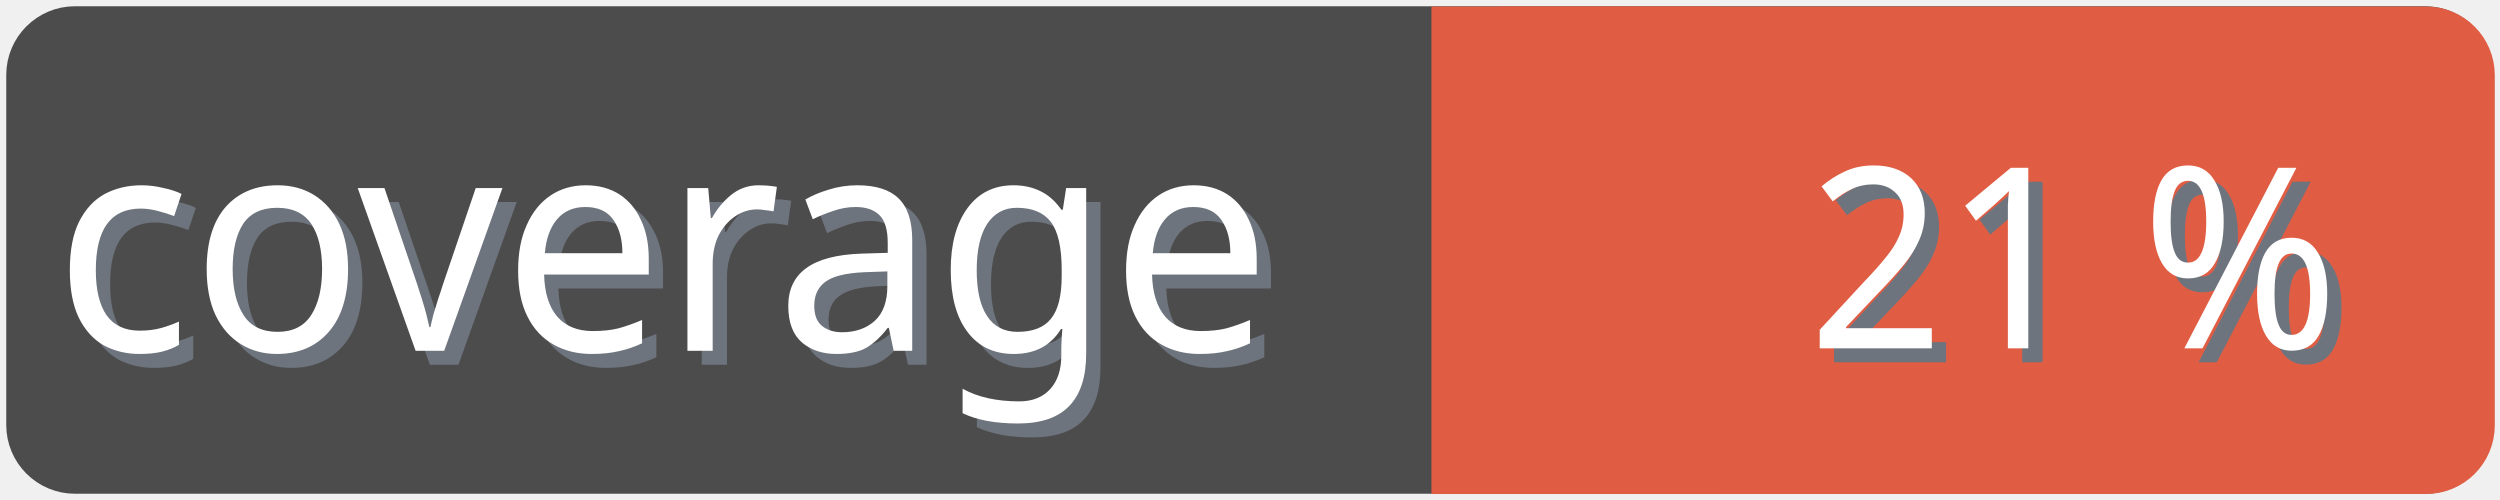
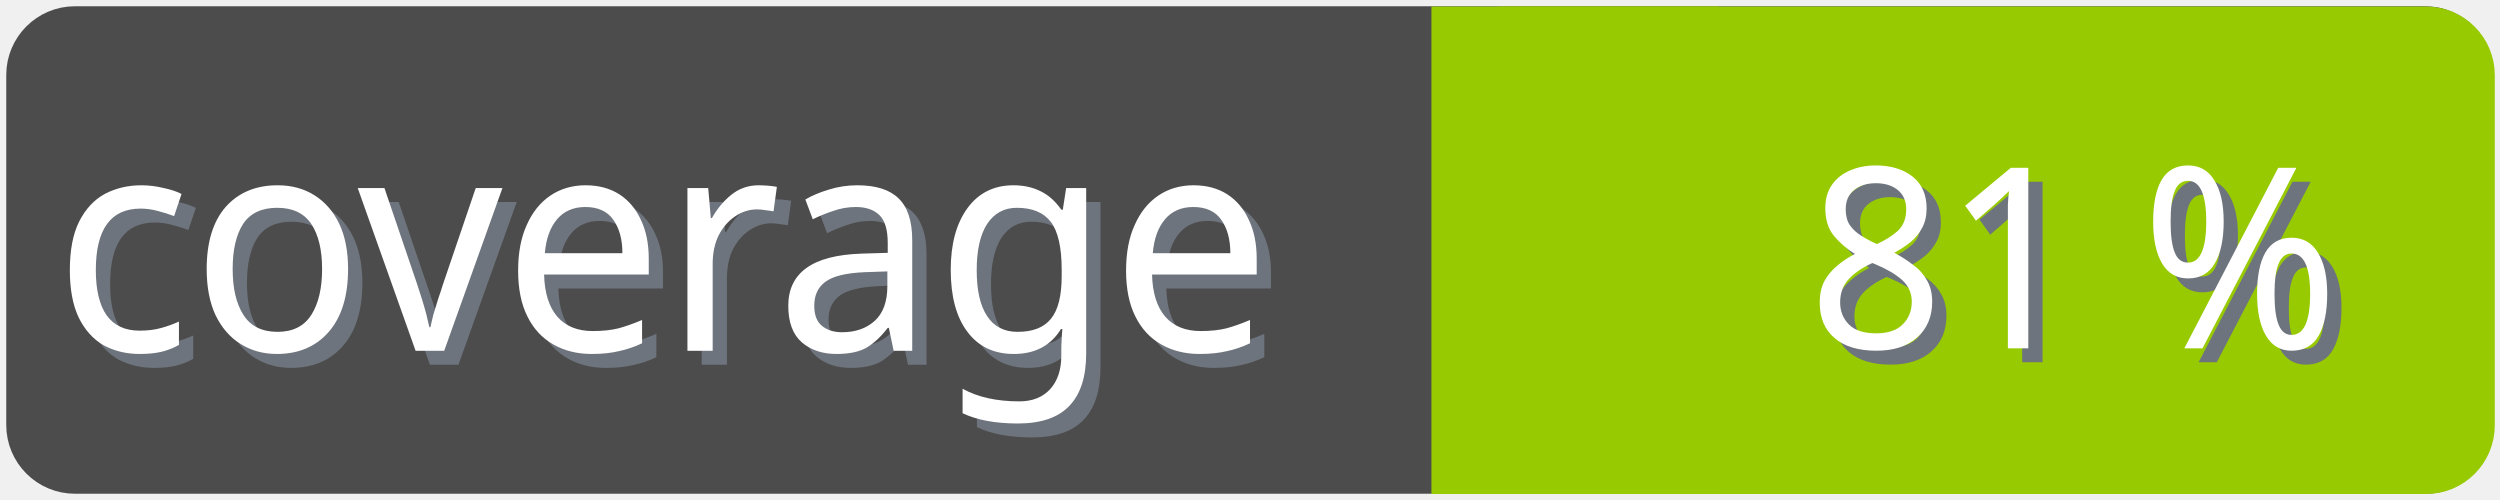
<svg xmlns="http://www.w3.org/2000/svg" width="100" height="20">
  <g>
    <rect fill="none" id="canvas_background" height="22" width="102" y="-1" x="-1" />
  </g>
  <g>
    <rect rx="2" id="svg_1" height="18" width="98" y="1" x="1" stroke-width="1.5" stroke="#4c4c4c" fill="#4c4c4c" />
    <text transform="matrix(0.95, 0, 0, 1.01133, 0.0809801, -0.0237383)" font-weight="normal" xml:space="preserve" text-anchor="start" font-family="'Trebuchet MS', Gadget, sans-serif" font-size="12" id="svg_8" y="14.45" x="2.8" stroke-width="0" stroke="#4c4c4c" fill="#6e747d">coverage</text>
    <text transform="matrix(0.95, 0, 0, 1.01133, 0.0809801, -0.0237383)" font-weight="normal" xml:space="preserve" text-anchor="start" font-family="'Trebuchet MS', Gadget, sans-serif" font-size="12" id="svg_3" y="13.9" x="2.2" stroke-width="0" stroke="#4c4c4c" fill="#ffffff">coverage</text>
-     <rect rx="2" id="svg_5" height="18" width="40.905" y="1.011" x="58.137" stroke-width="1.5" stroke="#e05d44" fill="#e05d44" />
-     <rect id="svg_7" height="18" width="10" y="1.011" x="58.008" stroke-width="1.5" stroke="#e05d44" fill="#e05d44" />
-     <text transform="matrix(0.95, 0, 0, 1.01133, 0.0809801, -0.0237383)" font-weight="normal" xml:space="preserve" text-anchor="end" font-family="'Trebuchet MS', Gadget, sans-serif" font-size="10" id="svg_10" y="14.35" x="99" stroke-width="0" stroke="#4c4c4c" fill="#6e747d">21 %</text>
-     <text transform="matrix(0.95, 0, 0, 1.01133, 0.0809801, -0.0237383)" font-weight="normal" xml:space="preserve" text-anchor="end" font-family="'Trebuchet MS', Gadget, sans-serif" font-size="10" id="svg_9" y="13.8" x="98.4" stroke-width="0" stroke="#4c4c4c" fill="#ffffff">21 %</text>
+     <rect rx="2" id="svg_5" height="18" width="40.905" y="1.011" x="58.137" stroke-width="1.5" stroke="#97ca00" fill="#97ca00" />
+     <rect id="svg_7" height="18" width="10" y="1.011" x="58.008" stroke-width="1.5" stroke="#97ca00" fill="#97ca00" />
+     <text transform="matrix(0.95, 0, 0, 1.01133, 0.0809801, -0.0237383)" font-weight="normal" xml:space="preserve" text-anchor="end" font-family="'Trebuchet MS', Gadget, sans-serif" font-size="10" id="svg_10" y="14.35" x="99" stroke-width="0" stroke="#4c4c4c" fill="#6e747d">81 %</text>
+     <text transform="matrix(0.95, 0, 0, 1.01133, 0.0809801, -0.0237383)" font-weight="normal" xml:space="preserve" text-anchor="end" font-family="'Trebuchet MS', Gadget, sans-serif" font-size="10" id="svg_9" y="13.8" x="98.4" stroke-width="0" stroke="#4c4c4c" fill="#ffffff">81 %</text>
  </g>
</svg>
